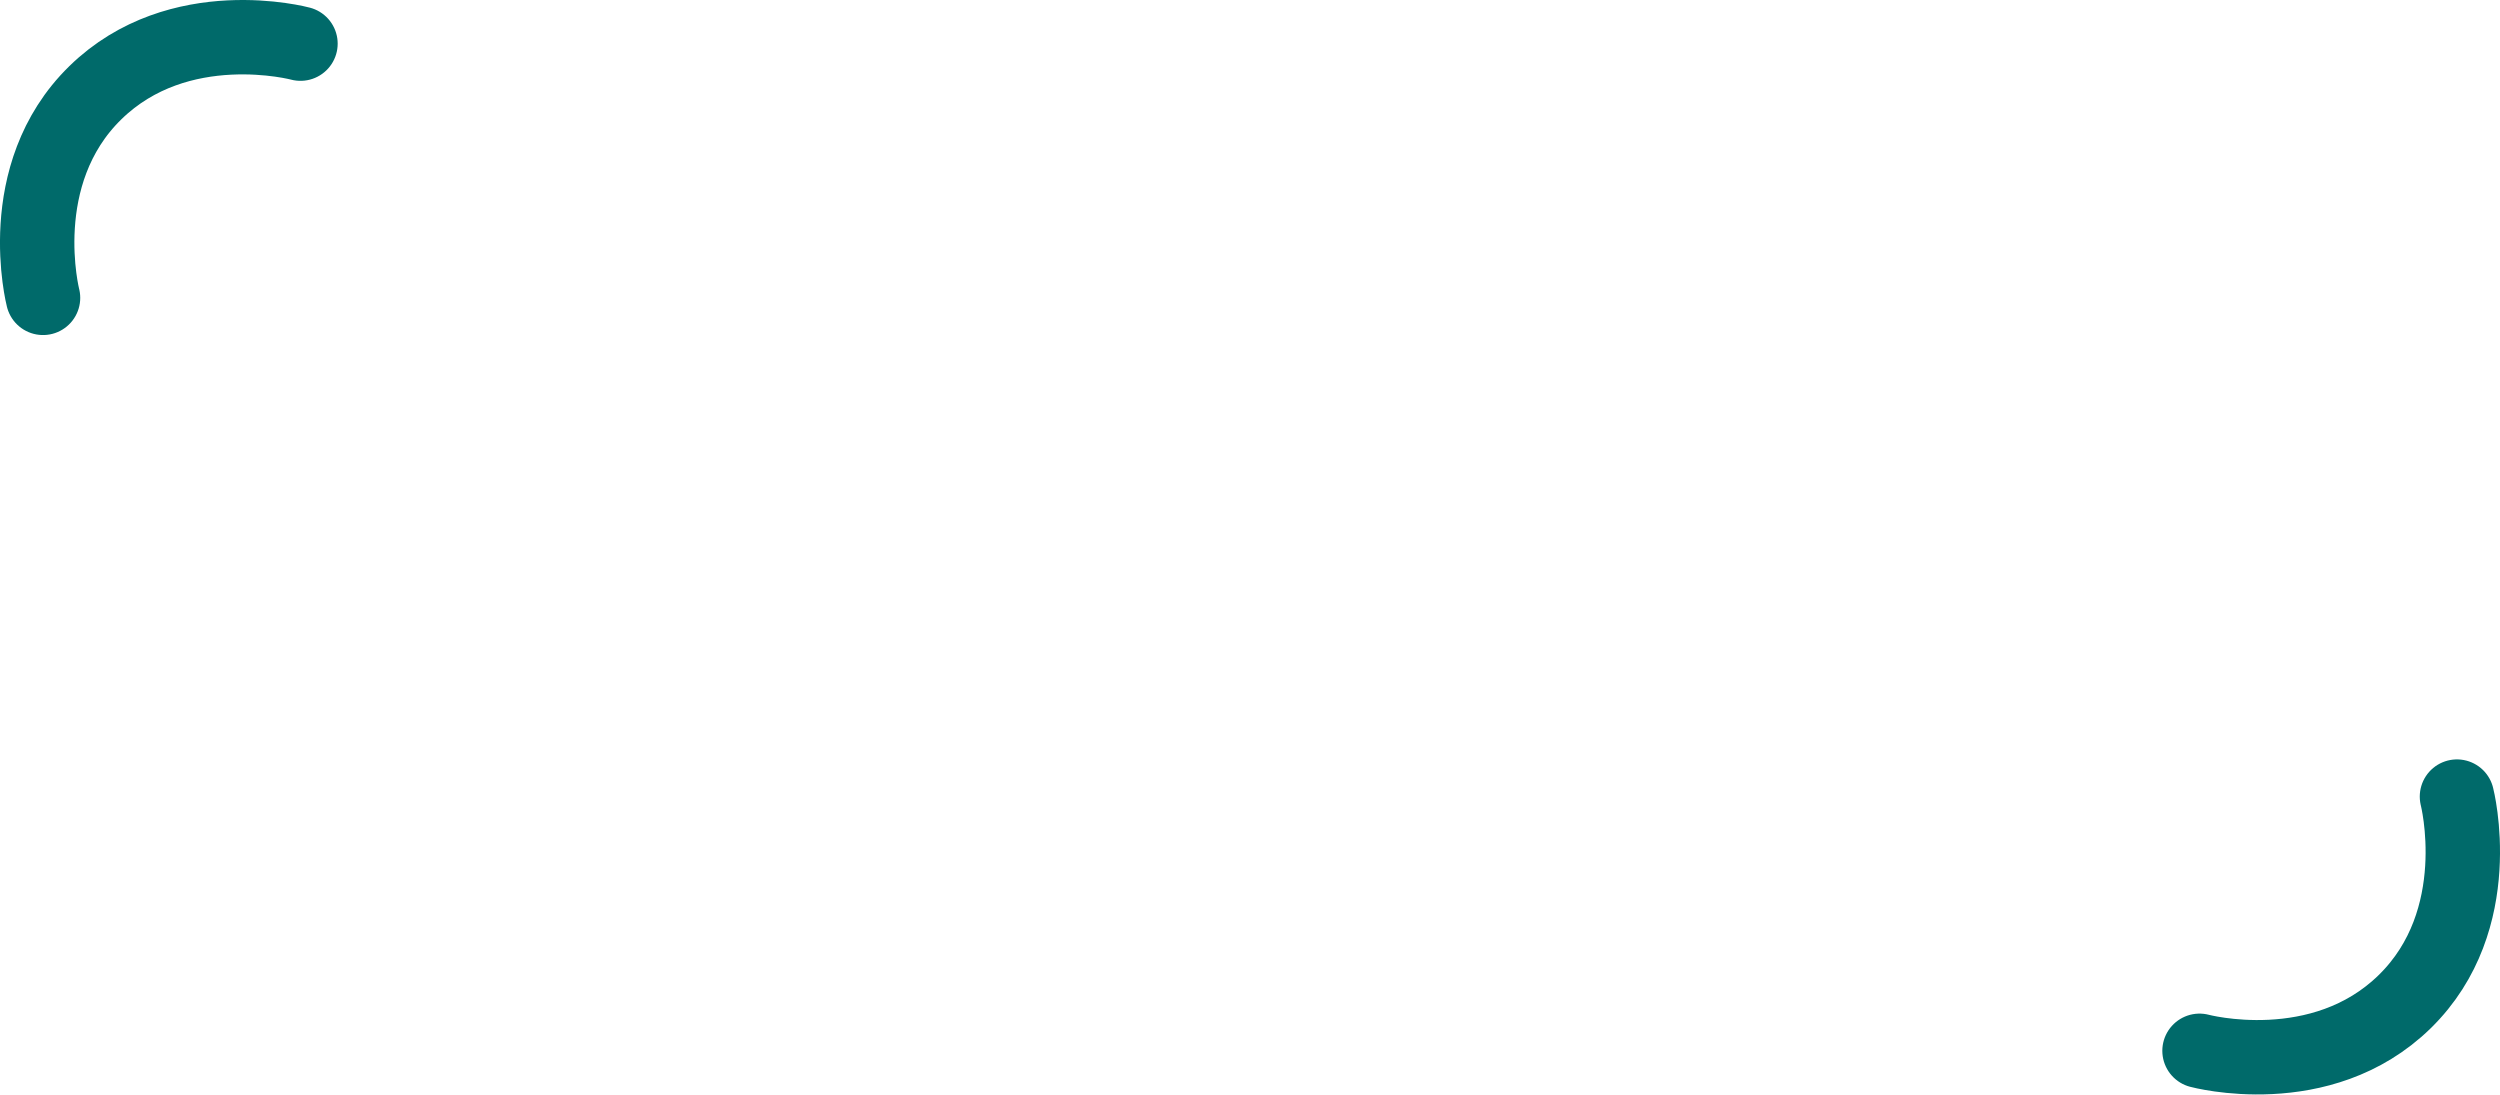
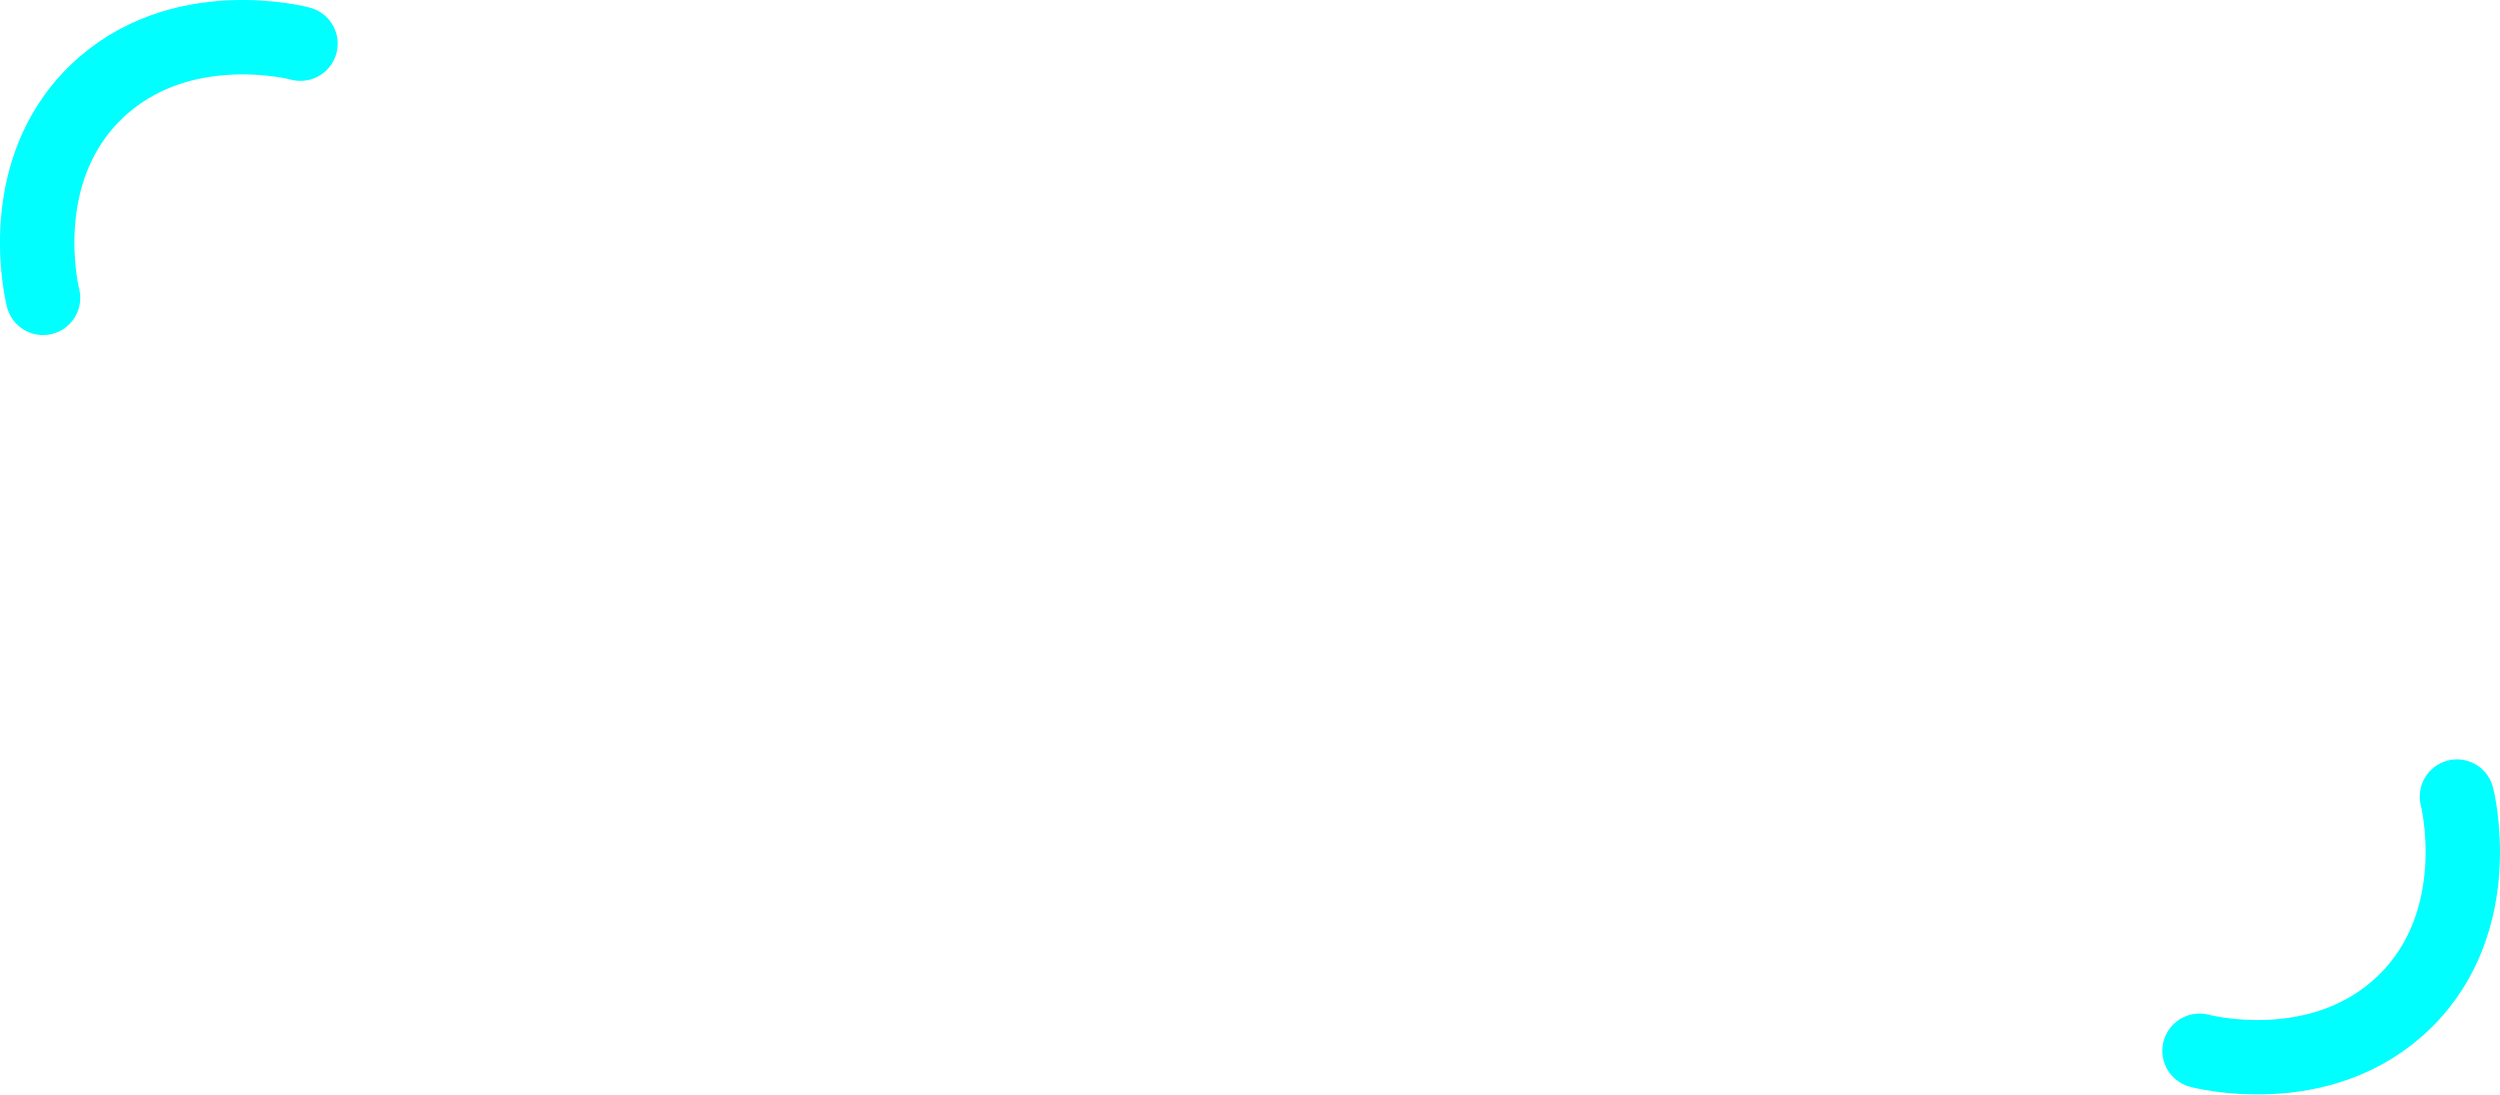
<svg xmlns="http://www.w3.org/2000/svg" version="1.1" width="67.209" height="29.423" viewBox="0,0,67.209,29.423">
  <g transform="translate(-206.2441,-165.0267)">
    <g data-paper-data="{&quot;isPaintingLayer&quot;:true}" fill="none" fill-rule="nonzero" stroke="#006a6a" stroke-width="2" stroke-linecap="round" stroke-linejoin="miter" stroke-miterlimit="10" stroke-dasharray="" stroke-dashoffset="0" style="mix-blend-mode: normal">
-       <path d="M207.401,173.034c0,0 -0.851,-3.307 1.405,-5.513c2.249,-2.2 5.516,-1.321 5.516,-1.321" />
-       <path d="M272.296,186.442c0,0 0.851,3.307 -1.405,5.513c-2.249,2.2 -5.516,1.321 -5.516,1.321" />
+       <path d="M207.401,173.034c0,0 -0.851,-3.307 1.405,-5.513c2.249,-2.2 5.516,-1.321 5.516,-1.321" style="stroke: rgb(0, 255, 255);" />
+       <path d="M272.296,186.442c0,0 0.851,3.307 -1.405,5.513c-2.249,2.2 -5.516,1.321 -5.516,1.321" style="stroke: rgb(0, 255, 255);" />
    </g>
  </g>
</svg>
